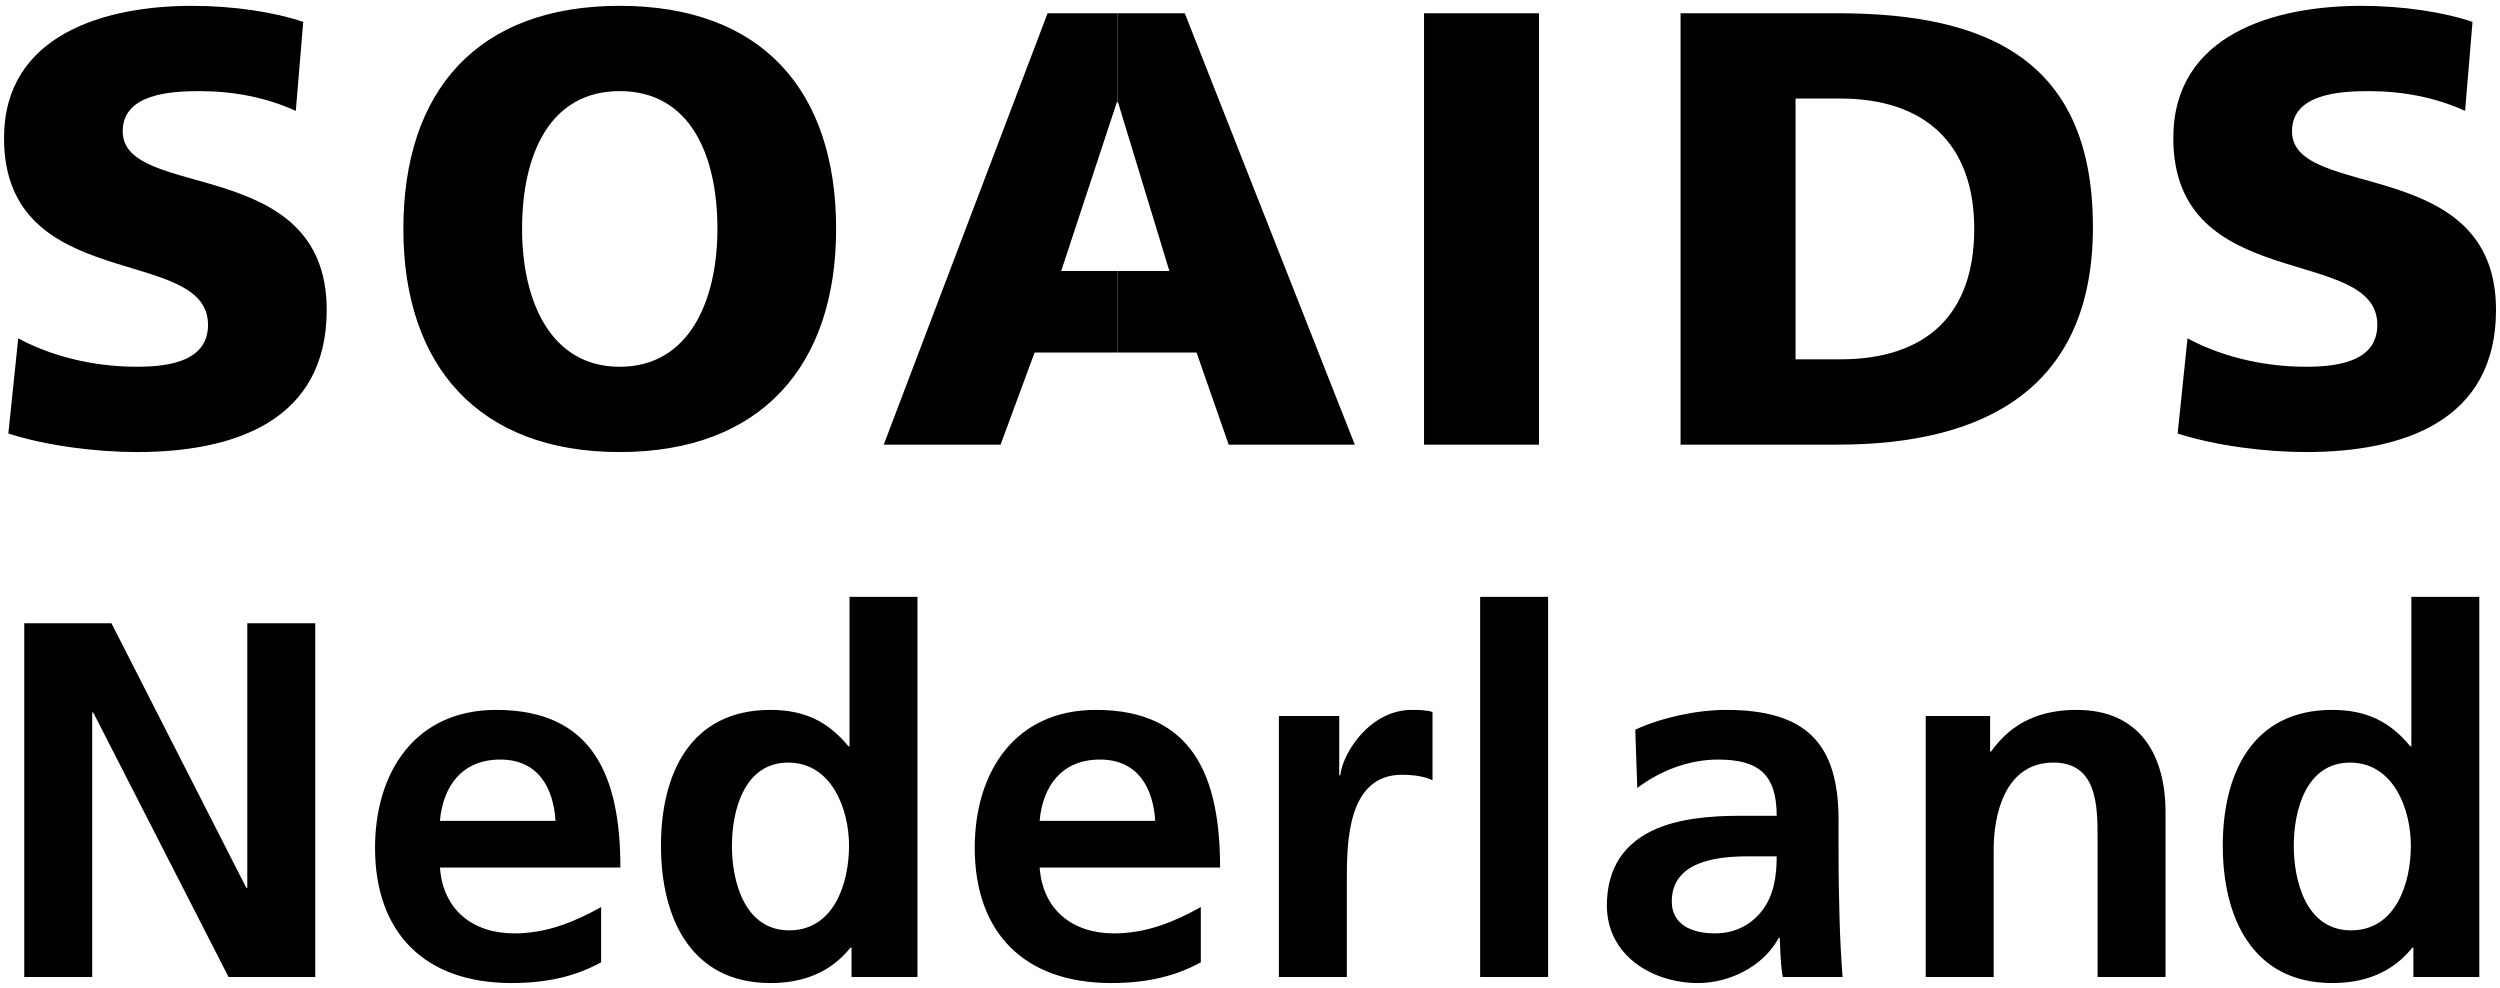
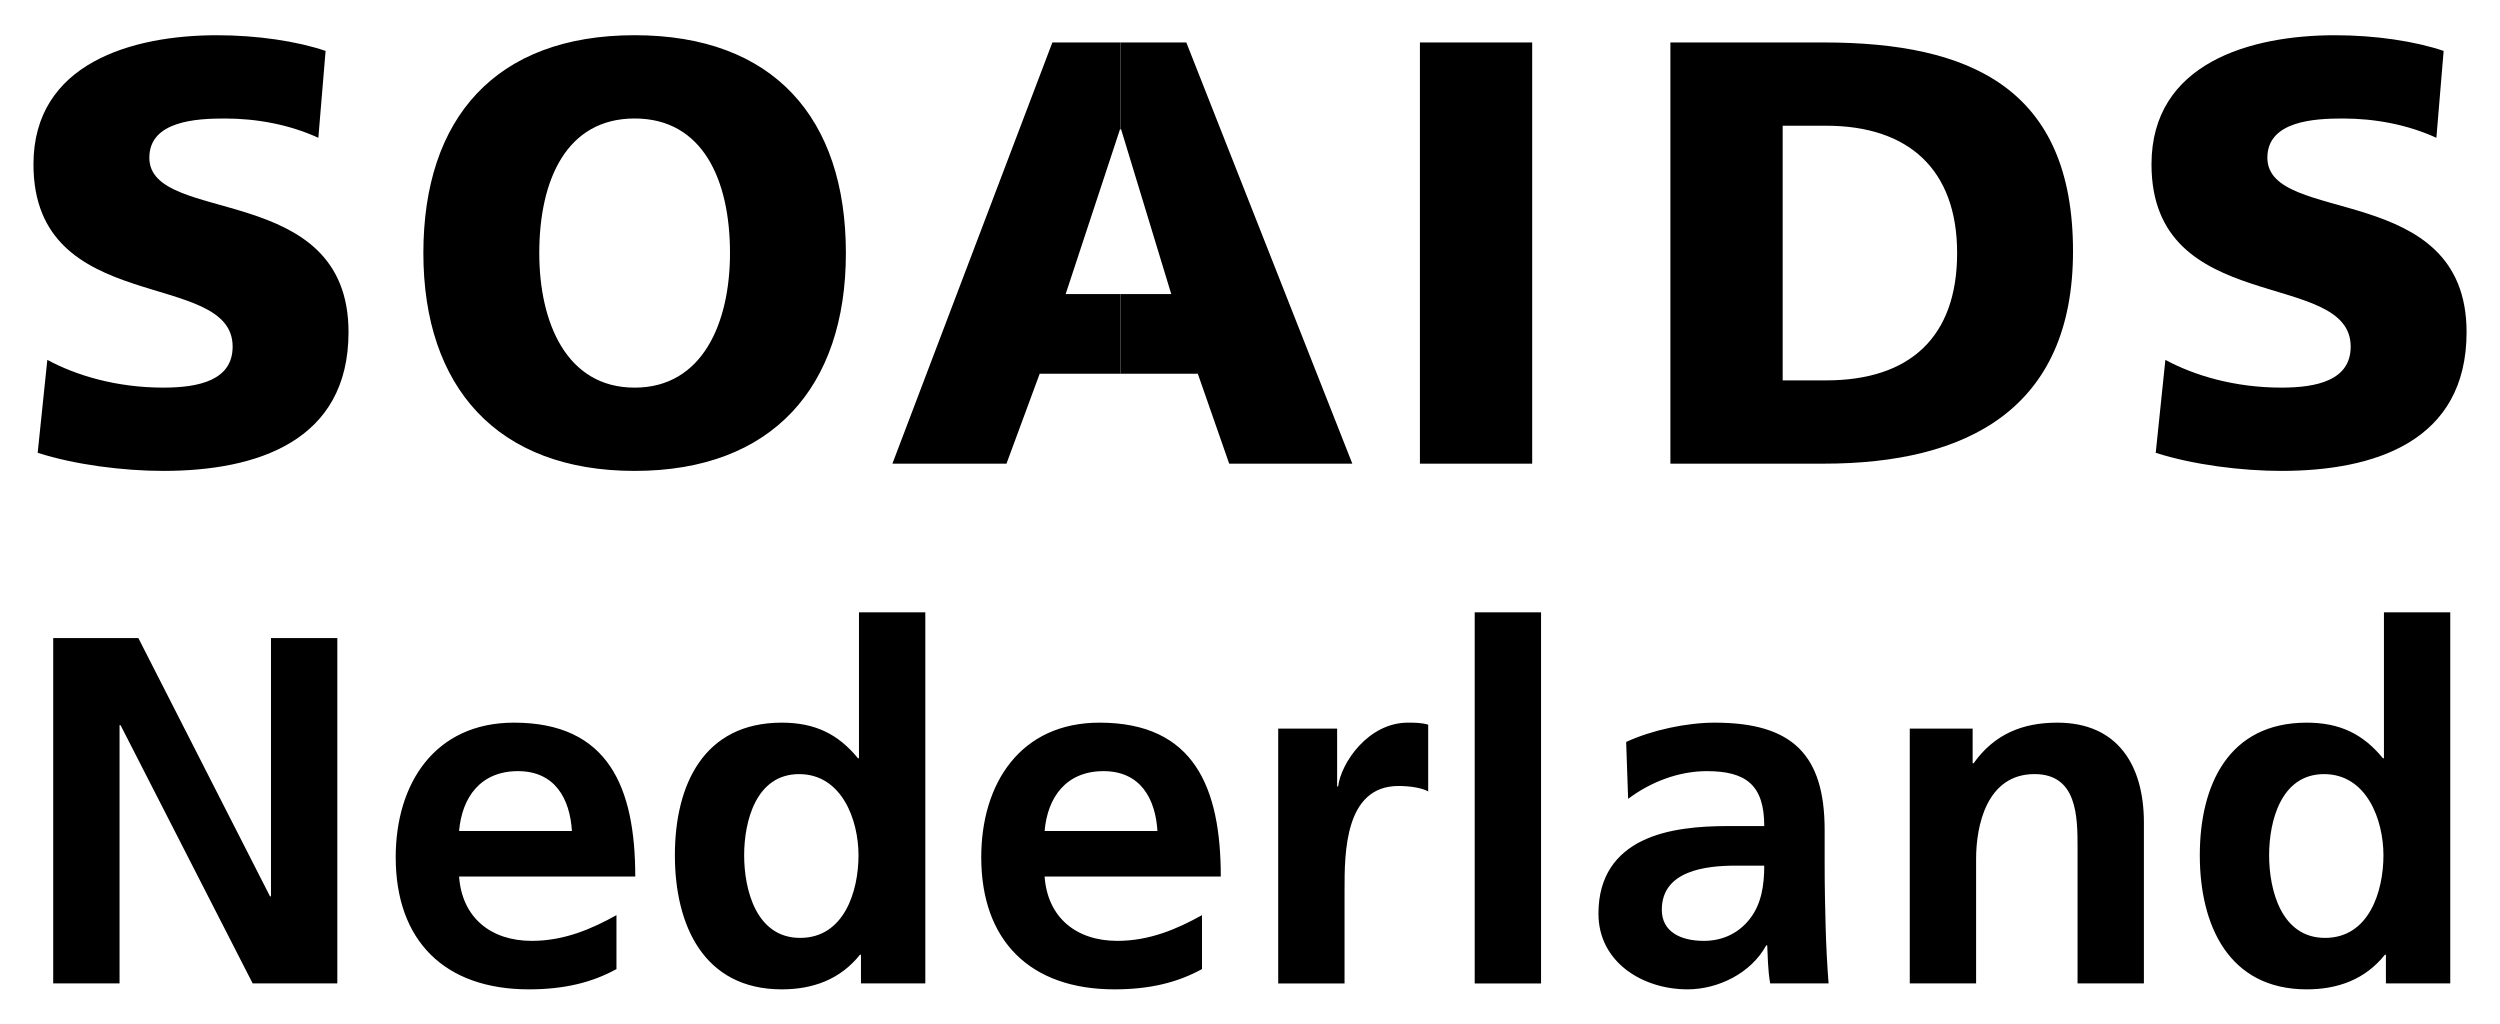
- <svg xmlns="http://www.w3.org/2000/svg" viewBox="0 0 124 49">
+ <svg xmlns="http://www.w3.org/2000/svg" viewBox="-1.5 -1.5 127 52">
  <g fill="none" fill-rule="evenodd">
    <path d="M108.01 21.502c1.901.613 4.385.92 6.378.92 4.753 0 9.414-1.502 9.414-7.05 0-7.726-10.12-5.396-10.12-8.86 0-1.87 2.393-1.992 3.834-1.992 1.625 0 3.28.306 4.752.98l.369-4.414c-1.442-.49-3.465-.796-5.52-.796-4.293 0-9.321 1.41-9.321 6.56 0 7.786 10.119 5.272 10.119 9.257 0 1.716-1.718 2.084-3.527 2.084-2.36 0-4.415-.613-5.887-1.41l-.49 4.721zm-24.653.552h7.789c7.298 0 12.663-2.79 12.663-10.79 0-8.277-5.212-10.607-12.663-10.607h-7.79v21.397zM89.06 4.887h2.209c4.17 0 6.653 2.207 6.653 6.468s-2.392 6.468-6.653 6.468H89.06V4.887zM70.632 22.054h5.703V.657h-5.703zm-3.434 0L58.765.657h-3.343v4.414h.031L58 13.44h-2.576v4.046h3.925l1.594 4.568z" fill="#000" />
    <path fill="#000" d="M55.423 5.071V.657H51.96l-8.126 21.397h5.795l1.687-4.568h4.109V13.44h-2.79l2.76-8.369zm-35.416 6.285c0 6.805 3.741 11.066 10.732 11.066 6.992 0 10.732-4.261 10.732-11.066 0-6.867-3.68-11.067-10.732-11.067s-10.732 4.2-10.732 11.067m5.888 0c0-3.71 1.38-6.837 4.844-6.837 3.465 0 4.845 3.127 4.845 6.837 0 3.525-1.38 6.836-4.845 6.836s-4.844-3.311-4.844-6.836M.414 21.502c1.9.613 4.385.92 6.378.92 4.753 0 9.413-1.502 9.413-7.05 0-7.726-10.119-5.396-10.119-8.86 0-1.87 2.392-1.992 3.833-1.992 1.626 0 3.281.306 4.753.98l.368-4.414C13.599.596 11.575.29 9.52.29 5.228.29.2 1.7.2 6.85c0 7.786 10.118 5.272 10.118 9.257 0 1.716-1.717 2.084-3.526 2.084-2.362 0-4.416-.613-5.888-1.41l-.49 4.721zm.789 26.956h3.37V35.337h.05l6.713 13.121h4.3V30.913h-3.37v13.121h-.05L5.528 30.913H1.203v17.545zm20.618-7.742c.15-1.734 1.106-3.042 2.992-3.042s2.64 1.408 2.74 3.042h-5.732zm7.995 4.273c-1.257.704-2.665 1.307-4.3 1.307-2.086 0-3.545-1.181-3.695-3.267h8.95c0-4.525-1.357-7.818-6.16-7.818-4.022 0-6.009 3.092-6.009 6.837 0 4.248 2.49 6.711 6.764 6.711 1.81 0 3.218-.351 4.45-1.03v-2.74zm6.487-3.042c0-1.734.604-4.122 2.791-4.122 2.163 0 3.018 2.312 3.018 4.122 0 1.836-.73 4.198-2.967 4.198-2.213 0-2.842-2.413-2.842-4.198zm5.934 6.511h3.269V29.606h-3.37v7.415h-.05c-1.005-1.231-2.187-1.81-3.872-1.81-3.972 0-5.43 3.167-5.43 6.736 0 3.545 1.458 6.812 5.43 6.812 1.585 0 2.967-.502 3.973-1.759h.05v1.458zm9.329-7.742c.15-1.734 1.106-3.042 2.992-3.042 1.885 0 2.64 1.408 2.74 3.042h-5.732zm7.995 4.273c-1.257.704-2.665 1.307-4.3 1.307-2.086 0-3.544-1.181-3.695-3.267h8.95c0-4.525-1.357-7.818-6.16-7.818-4.023 0-6.009 3.092-6.009 6.837 0 4.248 2.49 6.711 6.764 6.711 1.81 0 3.218-.351 4.45-1.03v-2.74zm3.872 3.47h3.37v-4.751c0-1.86 0-5.28 2.74-5.28.604 0 1.207.101 1.509.277v-3.393c-.353-.101-.704-.101-1.03-.101-2.013 0-3.395 2.036-3.546 3.243h-.05v-2.941h-2.993v12.945zm9.982 0h3.37V29.605h-3.37v18.852zm7.795-9.377c1.131-.855 2.564-1.408 3.998-1.408 1.986 0 2.916.704 2.916 2.79h-1.86c-1.408 0-3.068.126-4.35.755-1.283.629-2.213 1.76-2.213 3.694 0 2.464 2.238 3.846 4.526 3.846 1.533 0 3.218-.803 3.998-2.236h.05c.025.402.025 1.256.151 1.935h2.966a57.32 57.32 0 0 1-.15-2.89c-.025-.956-.05-1.936-.05-3.243v-1.66c0-3.82-1.635-5.454-5.582-5.454-1.433 0-3.194.377-4.501.98l.1 2.891zm1.71 5.63c0-1.985 2.237-2.237 3.746-2.237h1.458c0 1.006-.15 1.936-.704 2.665-.528.704-1.333 1.156-2.363 1.156-1.207 0-2.138-.478-2.138-1.584zm12.596 3.746h3.37v-6.334c0-1.66.528-4.3 2.967-4.3 2.162 0 2.187 2.138 2.187 3.722v6.912h3.37v-8.17c0-2.916-1.333-5.077-4.4-5.077-1.76 0-3.194.579-4.25 2.062h-.05v-1.76h-3.194v12.945zm18.255-6.51c0-1.735.603-4.123 2.79-4.123 2.163 0 3.018 2.312 3.018 4.122 0 1.836-.73 4.198-2.968 4.198-2.212 0-2.84-2.413-2.84-4.198zm5.934 6.51h3.268V29.606h-3.369v7.415h-.05c-1.006-1.231-2.188-1.81-3.872-1.81-3.973 0-5.432 3.167-5.432 6.736 0 3.545 1.459 6.812 5.432 6.812 1.583 0 2.967-.502 3.972-1.759h.05v1.458z" />
  </g>
</svg>
